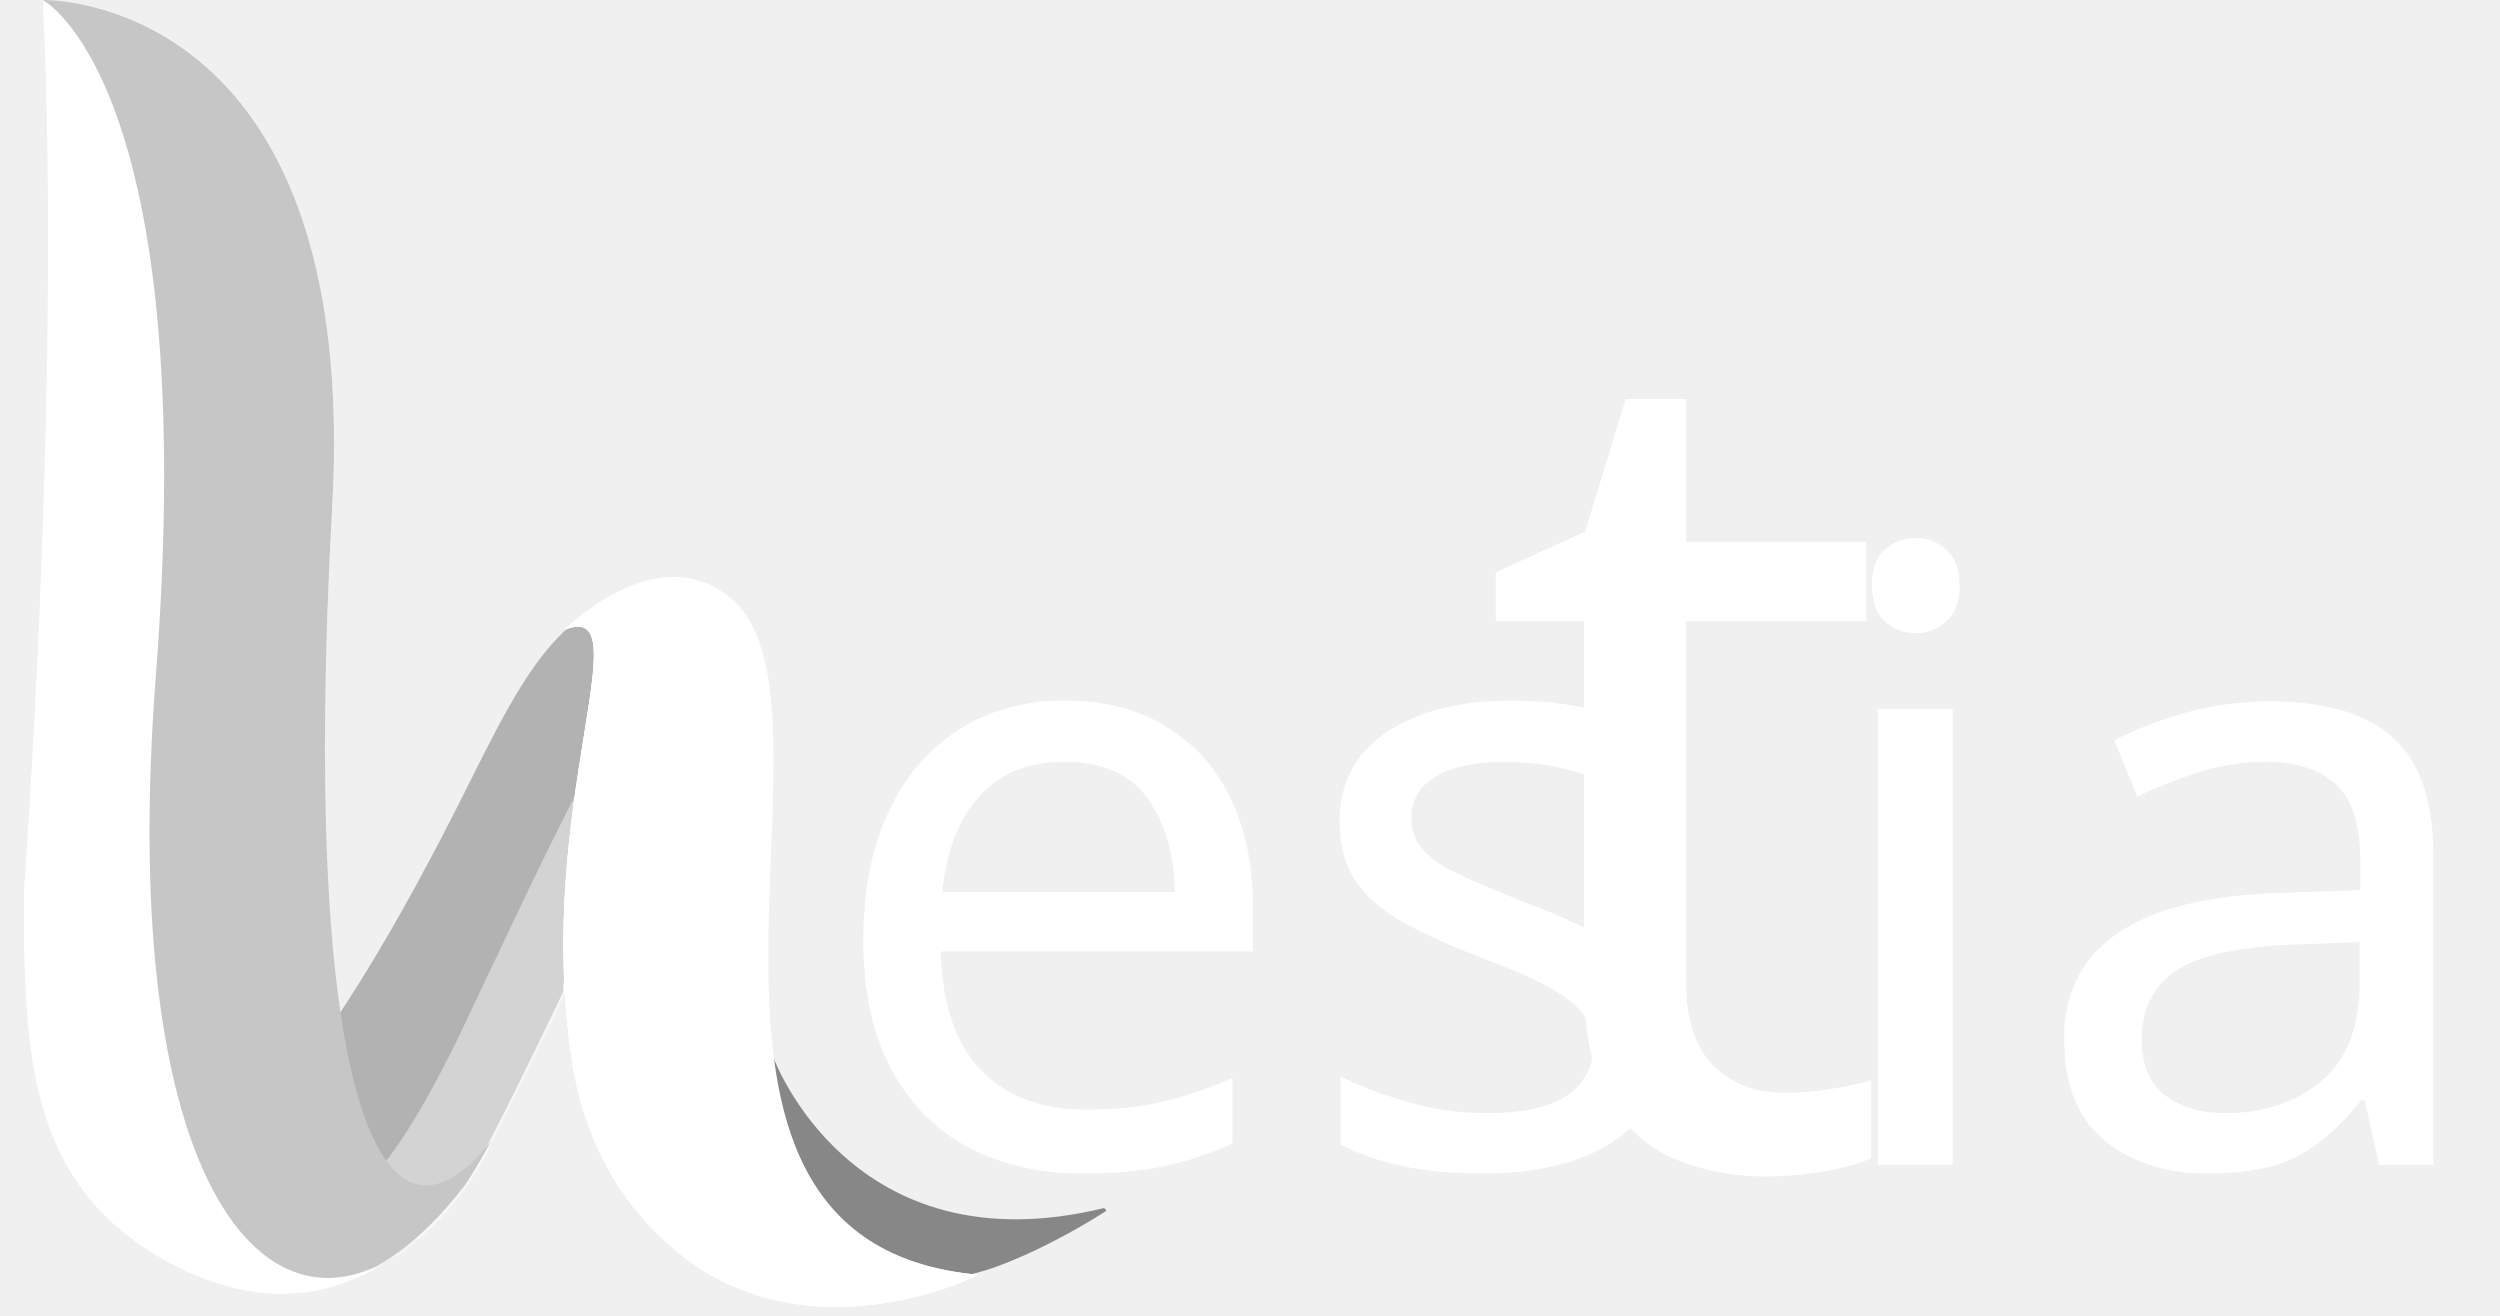
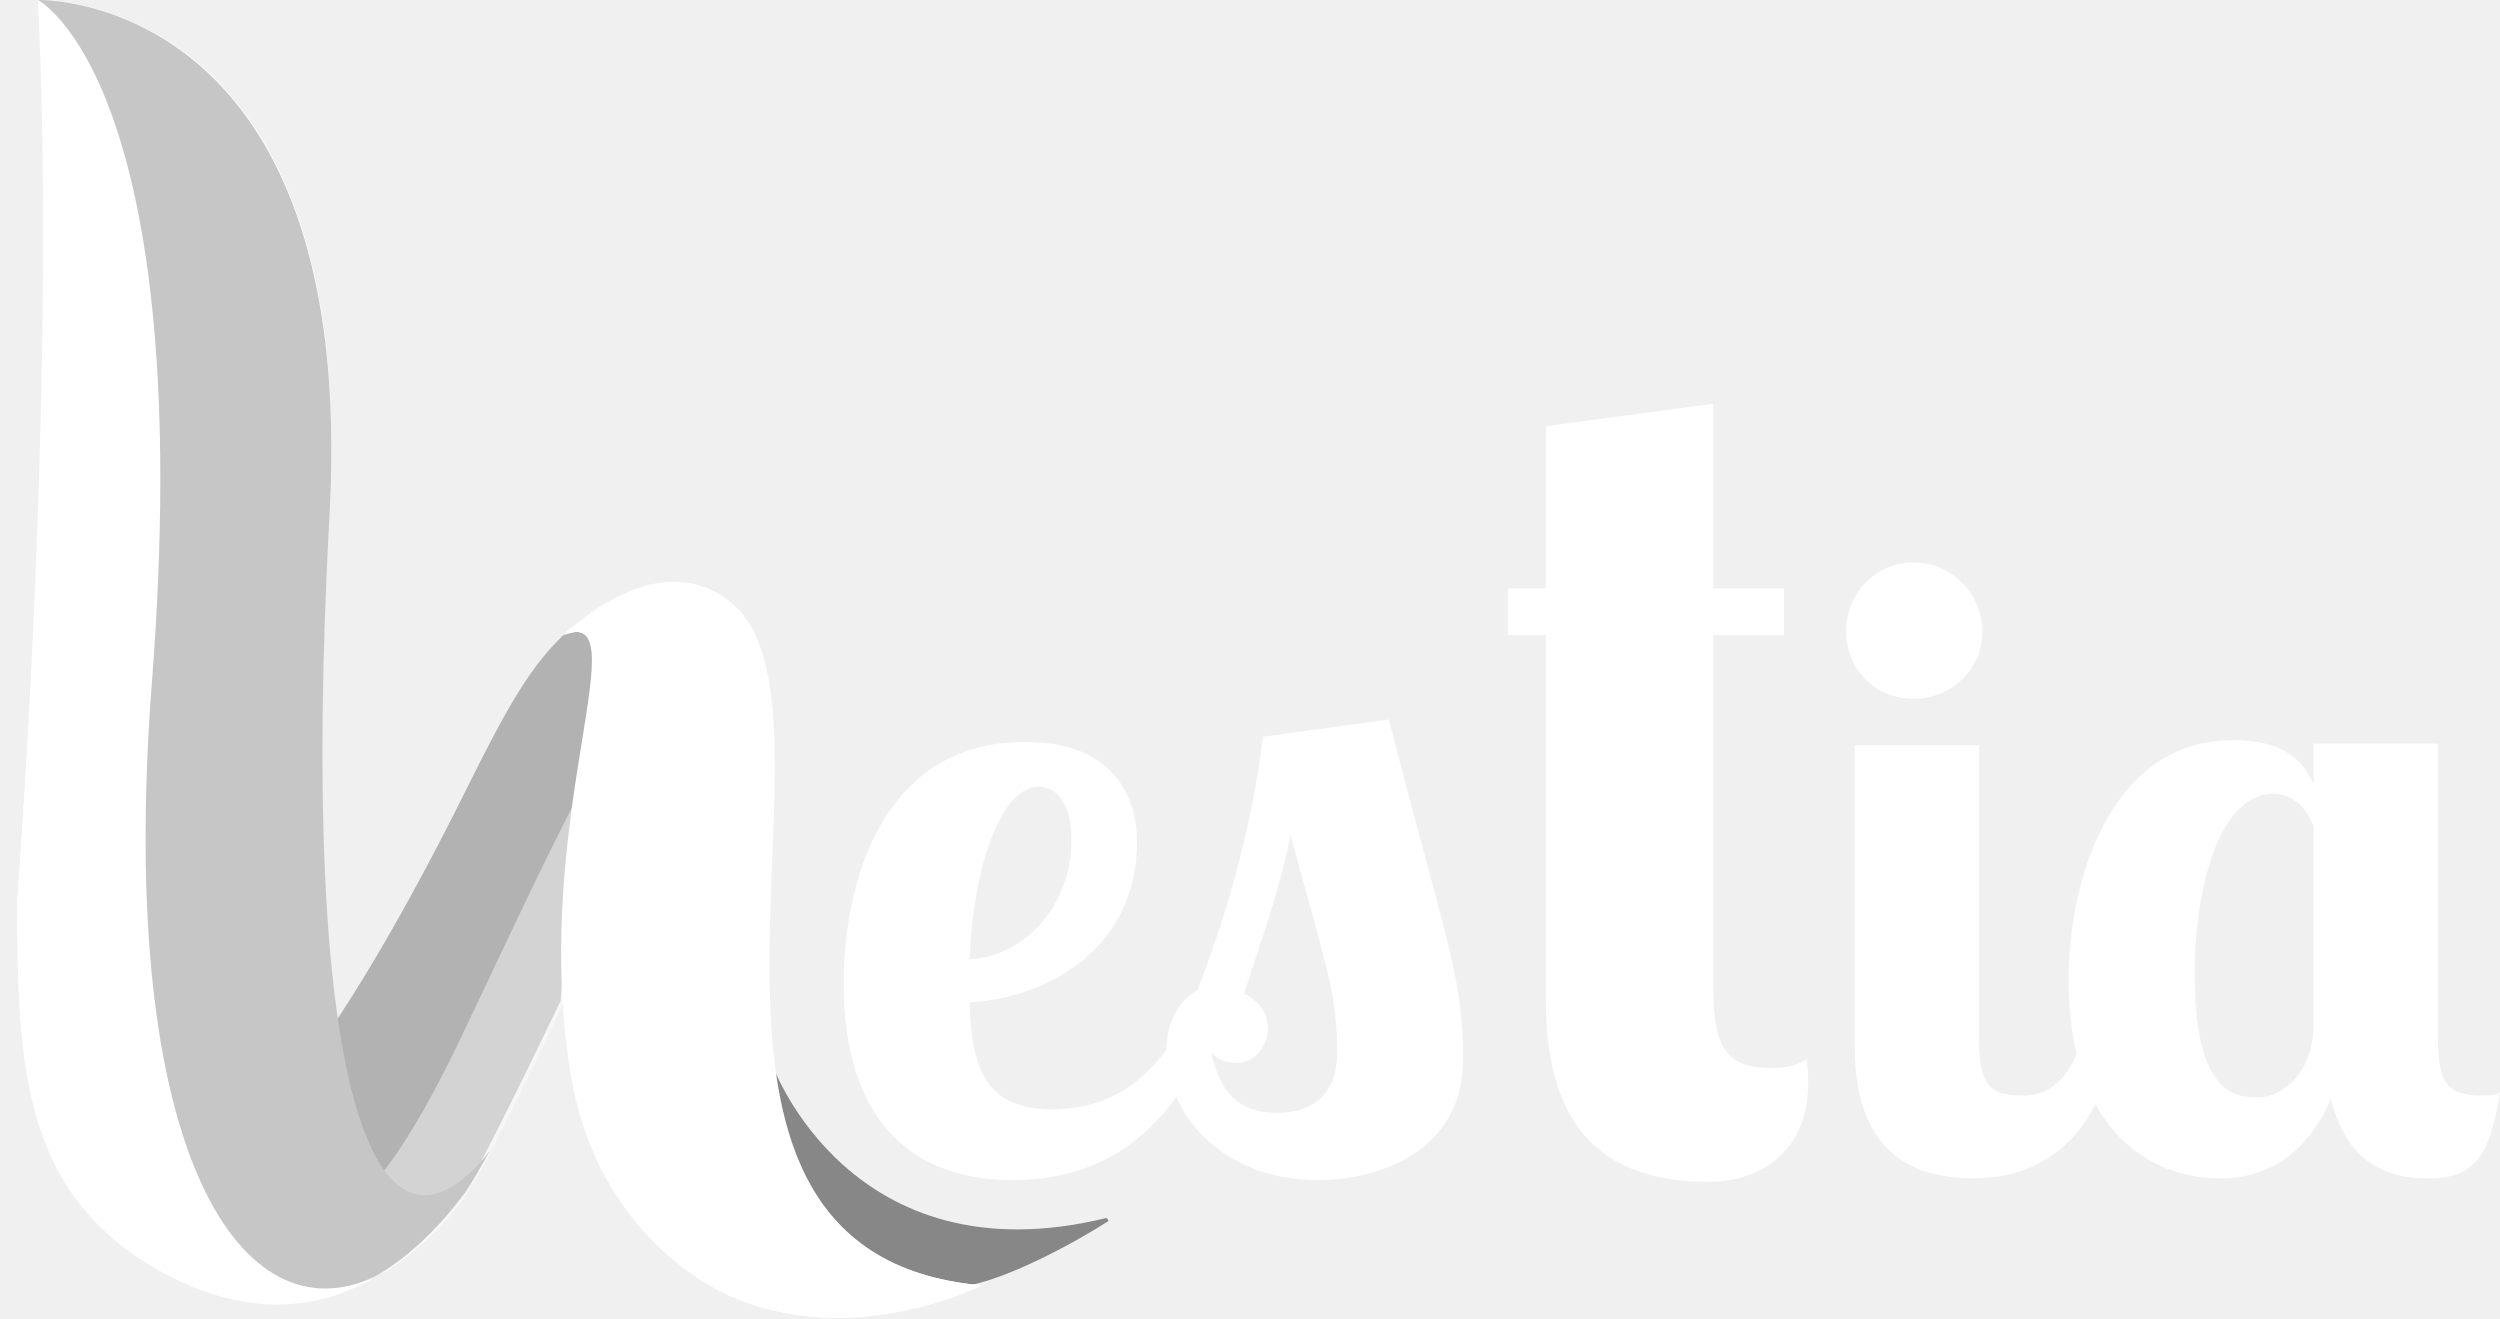
- <svg xmlns="http://www.w3.org/2000/svg" version="1.1" id="Layer_1" x="0px" y="0px" viewBox="0 0 146.1 76.9" style="enable-background:new 0 0 146.1 76.9;" xml:space="preserve">
+ <svg xmlns="http://www.w3.org/2000/svg" version="1.1" id="Layer_1" x="0px" y="0px" viewBox="0 0 144.9 76.4" style="enable-background:new 0 0 144.9 76.4;" xml:space="preserve">
  <style type="text/css">
	.st0{fill:#FFFFFF;}
	.st1{fill:#B2B2B2;}
	.st2{opacity:0.43;fill:#FFFFFF;}
	.st3{fill:#878787;}
	.st4{opacity:0.17;fill:#FFFFFF;}
	.st5{fill:#C6C6C6;}
- 	.st6{font-family:'LobsterTwo-Bold';}
- 	.st7{font-size:49.724px;}
- 	.st8{font-size:67.915px;}
</style>
  <g>
    <g>
      <g>
-         <path class="st0" d="M13.7,66.3c0,0,4.5-1.9,13.9-20.9c2.1-4.2,3.6-7,5.8-8.9c0,0,3.7-0.3,1.9,5.7C33.5,48.2,32.9,58,32.9,58     S27.8,68.7,27,69.5c-0.8,0.8-3.3,4.8-8.2,4.1S13.7,66.3,13.7,66.3z" />
-         <path class="st1" d="M13.7,66.3c0,0,4.5-1.9,13.9-20.9c2.1-4.2,3.6-7,5.8-8.9c0,0,3.7-0.3,1.9,5.7C33.5,48.2,32.9,58,32.9,58     S27.8,68.7,27,69.5c-0.8,0.8-3.3,4.8-8.2,4.1S13.7,66.3,13.7,66.3z" />
-         <path class="st2" d="M26.8,60.6c-5.5,11.3-7.4,9.2-7.4,9.2s-2.6-0.3-5.2-0.8c0.6,1.9,1.8,4.3,4.7,4.7c4.9,0.7,7.5-3.3,8.2-4.1     c0.8-0.8,5.9-11.5,5.9-11.5s0.5-7.9,1.8-13.8C32.6,48.2,29.9,54.1,26.8,60.6z" />
-         <path class="st0" d="M2.5,0c0,0,18.7-0.6,16.9,30c-1.9,32.8,2.5,45.3,9.3,36.8c0,0-6.9,14-19.5,6.5c-7.5-4.4-7.8-12-7.8-21.2     C1.4,52.2,3.6,22.4,2.5,0z" />
-         <path class="st0" d="M45.2,61.8c0,0,4.5,12.4,19.3,8.8c0.1,0,0.2,0.2,0.1,0.2c-1.7,1.1-4.8,2.6-7.5,3.6     C48.9,77.7,45.9,67.5,45.2,61.8z" />
-         <path class="st3" d="M45.2,61.8c0,0,4.5,12.4,19.3,8.8c0.1,0,0.2,0.2,0.1,0.2c-1.7,1.1-6,3.5-8.6,3.8     C47.2,75.7,45.9,67.5,45.2,61.8z" />
-         <path class="st0" d="M42.5,34.8c-4.4-3.1-9.5,2-9.5,2c4.6-1.8-1.8,10.4,0.4,25c1.5,10.4,9.5,13.4,9.5,13.4l0,0     c7,3,14.3-0.7,14.3-0.7C36,72.6,50.5,40.6,42.5,34.8z" />
-         <path class="st0" d="M42.5,34.8c-4.3-3.3-9.5,2-9.5,2c4.6-1.8-1.8,10.4,0.4,25c1.5,10.4,9.5,13.4,9.5,13.4l0,0     c7,3,14.3-0.7,14.3-0.7C36,72.6,50.3,41.5,42.5,34.8z" />
-         <path class="st0" d="M9.1,39.6C11.7,4.8,2.5,0,2.5,0c1.3,20.1-1.1,52.2-1.1,52.2c0,9.5,0.3,16.7,7.8,21.2     c12.7,7.5,19.5-6.5,19.5-6.5C19.9,82.5,6.4,75.5,9.1,39.6z" />
-         <path class="st0" d="M40.1,39.7c0.3-5-2.9-5-3.2-5c-2.4,0.7-3.9,2.1-3.9,2.1c4.6-1.8-1.8,10.4,0.4,25c1.5,10.4,9.5,13.4,9.5,13.4     l0,0c7,3,14.3-0.7,14.3-0.7C32.8,83.3,39.7,45.1,40.1,39.7z" />
-         <path class="st4" d="M33,36.9c0,0,1.5-1.4,3.9-2.1c0.3,0,3.5,0,3.2,5c-0.3,5.4-8.1,43.5,17,34.8c-21.1-1.9-6.8-33-14.6-39.7     C38.2,31.5,33,36.9,33,36.9z" />
-         <path class="st5" d="M2.5,0L2.5,0c0,0,9.3,4.8,6.6,39.6C7,67.1,14.4,77.6,22,74c2.3-1.3,4-3.2,5.2-4.8c0.5-0.7,1-1.6,1.5-2.5     c-6.8,8.5-11.1-4.1-9.3-36.8C21.2-0.5,2.5,0,2.5,0z" />
+         <path class="st0" d="M13.3,66.3c0,0,4.5-1.9,13.9-20.9c2.1-4.2,3.6-7,5.8-8.9c0,0,3.7-0.3,1.9,5.7C33.1,48.2,32.5,58,32.5,58     s-5.1,10.7-5.9,11.5c-0.8,0.8-3.3,4.8-8.2,4.1S13.3,66.3,13.3,66.3z" />
+         <path class="st1" d="M13.3,66.3c0,0,4.5-1.9,13.9-20.9c2.1-4.2,3.6-7,5.8-8.9c0,0,3.7-0.3,1.9,5.7C33.1,48.2,32.5,58,32.5,58     s-5.1,10.7-5.9,11.5c-0.8,0.8-3.3,4.8-8.2,4.1S13.3,66.3,13.3,66.3z" />
+         <path class="st2" d="M26.5,60.6c-5.5,11.3-7.4,9.2-7.4,9.2s-2.6-0.3-5.2-0.8c0.6,1.9,1.8,4.3,4.7,4.7c4.9,0.7,7.5-3.3,8.2-4.1     c0.8-0.8,5.9-11.5,5.9-11.5s0.5-7.9,1.8-13.8C32.3,48.2,29.6,54.1,26.5,60.6z" />
+         <path class="st0" d="M2.2,0c0,0,18.7-0.6,16.9,30c-1.9,32.8,2.5,45.3,9.3,36.8c0,0-6.9,14-19.5,6.5C1.3,68.9,1,61.3,1,52.2     C1,52.2,3.3,22.4,2.2,0z" />
+         <path class="st0" d="M44.8,61.8c0,0,4.5,12.4,19.3,8.8c0.1,0,0.2,0.2,0.1,0.2c-1.7,1.1-4.8,2.6-7.5,3.6     C48.6,77.7,45.6,67.5,44.8,61.8z" />
+         <path class="st3" d="M44.8,61.8c0,0,4.5,12.4,19.3,8.8c0.1,0,0.2,0.2,0.1,0.2c-1.7,1.1-6,3.5-8.6,3.8     C46.9,75.7,45.6,67.5,44.8,61.8z" />
+         <path class="st0" d="M42.2,34.8c-4.4-3.1-9.5,2-9.5,2c4.6-1.8-1.8,10.4,0.4,25c1.5,10.4,9.5,13.4,9.5,13.4l0,0     c7,3,14.3-0.7,14.3-0.7C35.7,72.6,50.2,40.6,42.2,34.8z" />
+         <path class="st0" d="M42.2,34.8c-4.3-3.3-9.5,2-9.5,2c4.6-1.8-1.8,10.4,0.4,25c1.5,10.4,9.5,13.4,9.5,13.4l0,0     c7,3,14.3-0.7,14.3-0.7C35.7,72.6,49.9,41.5,42.2,34.8z" />
+         <path class="st0" d="M8.8,39.6C11.4,4.8,2.2,0,2.2,0C3.5,20.1,1,52.2,1,52.2c0,9.5,0.3,16.7,7.8,21.2c12.7,7.5,19.5-6.5,19.5-6.5     C19.6,82.5,6,75.5,8.8,39.6z" />
+         <path class="st0" d="M39.7,39.7c0.3-5-2.9-5-3.2-5c-2.4,0.7-3.9,2.1-3.9,2.1c4.6-1.8-1.8,10.4,0.4,25c1.5,10.4,9.5,13.4,9.5,13.4     l0,0c7,3,14.3-0.7,14.3-0.7C32.4,83.3,39.4,45.1,39.7,39.7z" />
+         <path class="st4" d="M32.6,36.9c0,0,1.5-1.4,3.9-2.1c0.3,0,3.5,0,3.2,5c-0.3,5.4-8.1,43.5,17,34.8c-21.1-1.9-6.8-33-14.6-39.7     C37.9,31.5,32.6,36.9,32.6,36.9z" />
+         <path class="st5" d="M2.2,0L2.2,0c0,0,9.3,4.8,6.6,39.6c-2.1,27.5,5.3,38,12.9,34.4c2.3-1.3,4-3.2,5.2-4.8c0.5-0.7,1-1.6,1.5-2.5     c-6.8,8.5-11.1-4.1-9.3-36.8C20.8-0.5,2.2,0,2.2,0z" />
      </g>
    </g>
-     <text transform="matrix(1 0 0 1 47.7182 68.083)">
-       <tspan x="0" y="0" class="st0 st6 st7">es</tspan>
-       <tspan x="38.6" y="0" class="st0 st6 st8">t</tspan>
-       <tspan x="57.8" y="0" class="st0 st6 st7">ia</tspan>
-     </text>
+     <g>
+       <path class="st0" d="M68.8,59.2h1.7c-1.8,4.6-5,9.2-11.8,9.2c-5.7,0-9.8-3.3-9.8-11.4c0-5.8,2.2-14,10.5-14c6.3,0,6.5,4.7,6.5,5.8    c0,5.9-4.8,9-9.7,9.3c0.1,4.4,1.3,6.2,4.9,6.2C65.1,64.2,66.9,62,68.8,59.2z M60.2,45.6c-2.2,0-3.8,4.7-4,10    c3.3-0.2,5.9-3.2,5.9-6.9C62.1,46.5,61.2,45.6,60.2,45.6z" />
+       <path class="st0" d="M80.5,41.7c3.3,12.9,4.3,14.8,4.3,19.7c0,5.2-4.7,7-8.4,7c-5.8,0-8.8-4.1-8.8-7.4c0-1.8,0.8-3.1,1.8-3.6    c1.9-4.9,3.2-9.8,3.8-14.7L80.5,41.7z M71.7,61.6c-0.5,0-1.1-0.1-1.5-0.6c0.5,2.3,1.6,3.5,3.8,3.5c1.9,0,3.5-0.9,3.5-3.5    c0-3.5-0.7-5.2-2.7-12.6c-0.6,3.1-1.7,6.1-2.7,9.2c0.7,0.3,1.4,1,1.4,2.1C73.4,60.6,72.8,61.6,71.7,61.6z" />
+       <path class="st0" d="M99.3,23.4v10.7h4.1v2.7h-4.1v20.4c0,3.8,0.9,4.7,3.5,4.7c1,0,1.6-0.3,1.9-0.5c0.1,0.5,0.1,1,0.1,1.4    c0,3.7-2.5,5.7-5.8,5.7c-7,0-9.4-4.2-9.4-10.5V36.8h-2.2v-2.7h2.2v-9.4L99.3,23.4z" />
+       <path class="st0" d="M110.9,32.6c2.2,0,4,1.8,4,4s-1.8,3.9-4,3.9c-2.2,0-3.9-1.7-3.9-3.9S108.7,32.6,110.9,32.6z M114.7,43.2v16.9    c0,2.8,0.6,3.4,2.6,3.4s3.3-1.9,3.5-4.4h2.1c-1.1,8.1-5.8,9.2-8.5,9.2c-5.1,0-6.9-3.1-6.9-7.7V43.2H114.7z" />
+       <path class="st0" d="M141.3,43.2v16.9c0,2.8,0.6,3.4,2.6,3.4c0.4,0,0.7,0,1-0.2c-0.6,3.7-1.4,5-4.2,5c-3.3,0-4.9-1.8-5.6-4.6    c-1,2.3-2.9,4.6-6.4,4.6c-4.2,0-8.8-2.9-8.8-11.5c0-6.1,2.6-13.9,9.5-13.9c1.6,0,3.8,0.3,4.7,2.6v-2.4H141.3z M127.2,56.4    c0,7.1,2.4,7.2,3.7,7.2c1.4,0,3.2-1.4,3.2-4.3V47.9c-0.2-0.5-0.8-1.9-2.4-1.9C128.4,46.1,127.2,52.1,127.2,56.4z" />
+     </g>
  </g>
+   <g>
+ </g>
+   <g>
+ </g>
+   <g>
+ </g>
+   <g>
+ </g>
+   <g>
+ </g>
+   <g>
+ </g>
</svg>
